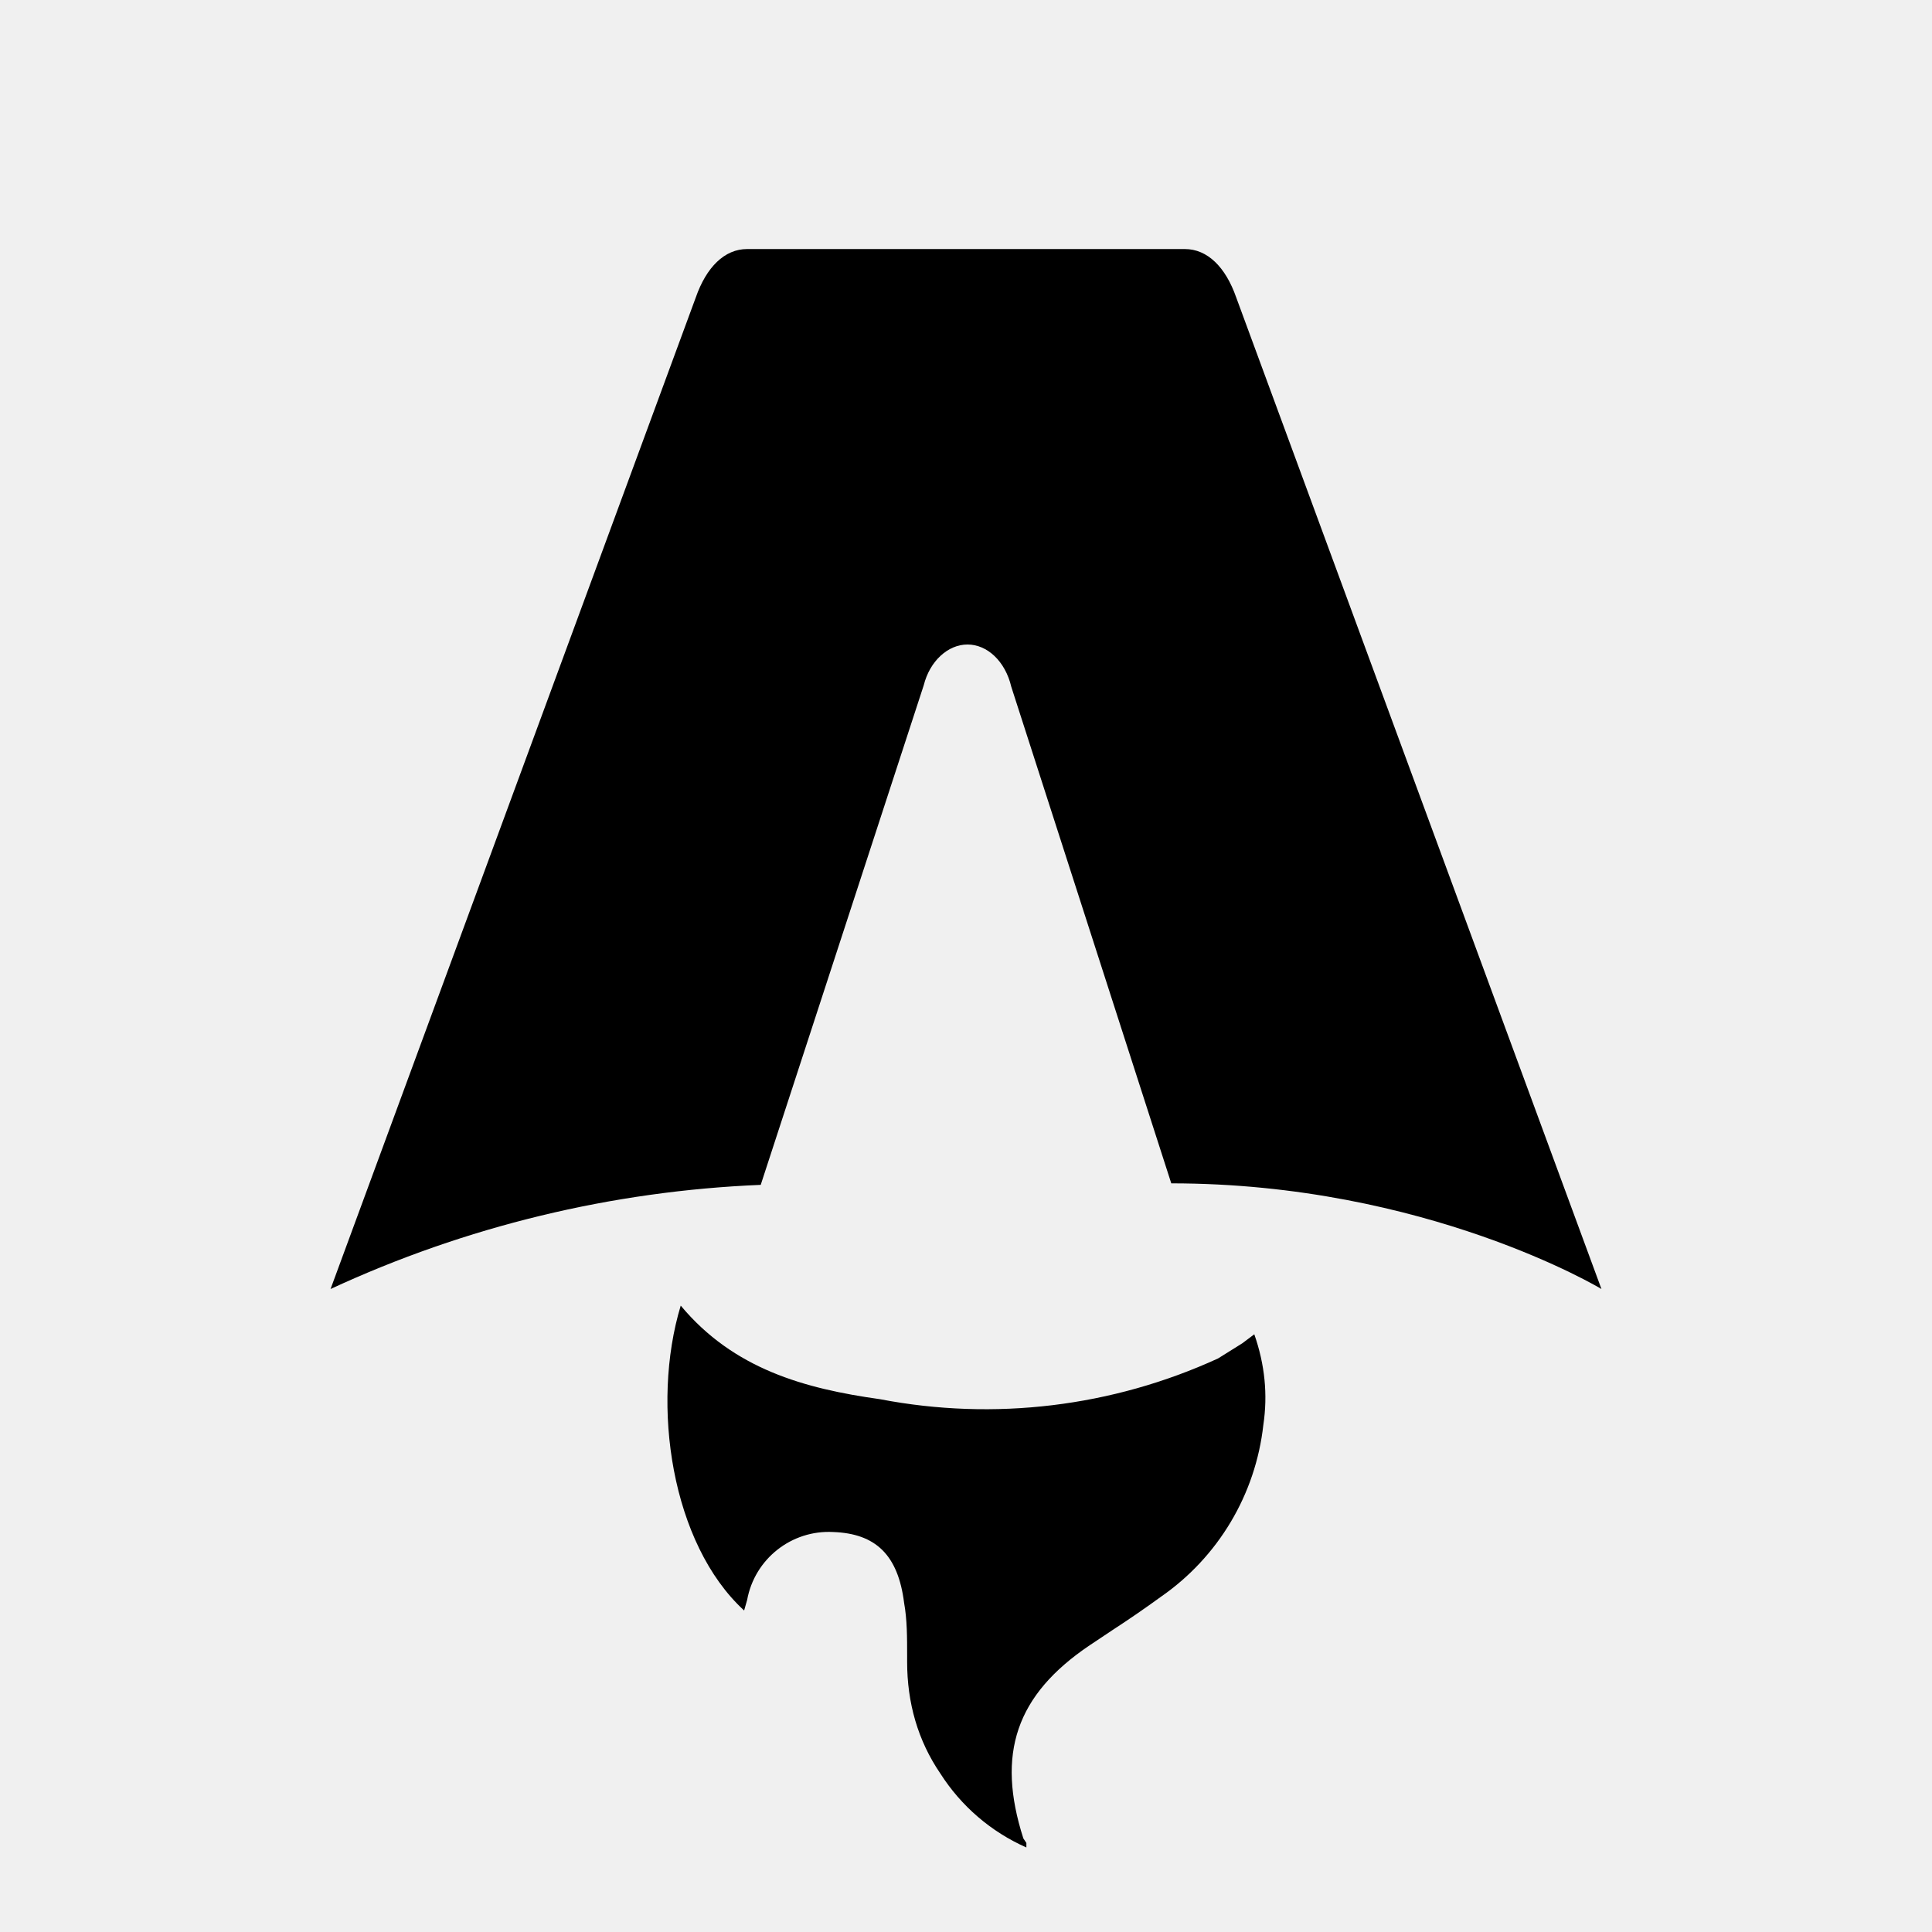
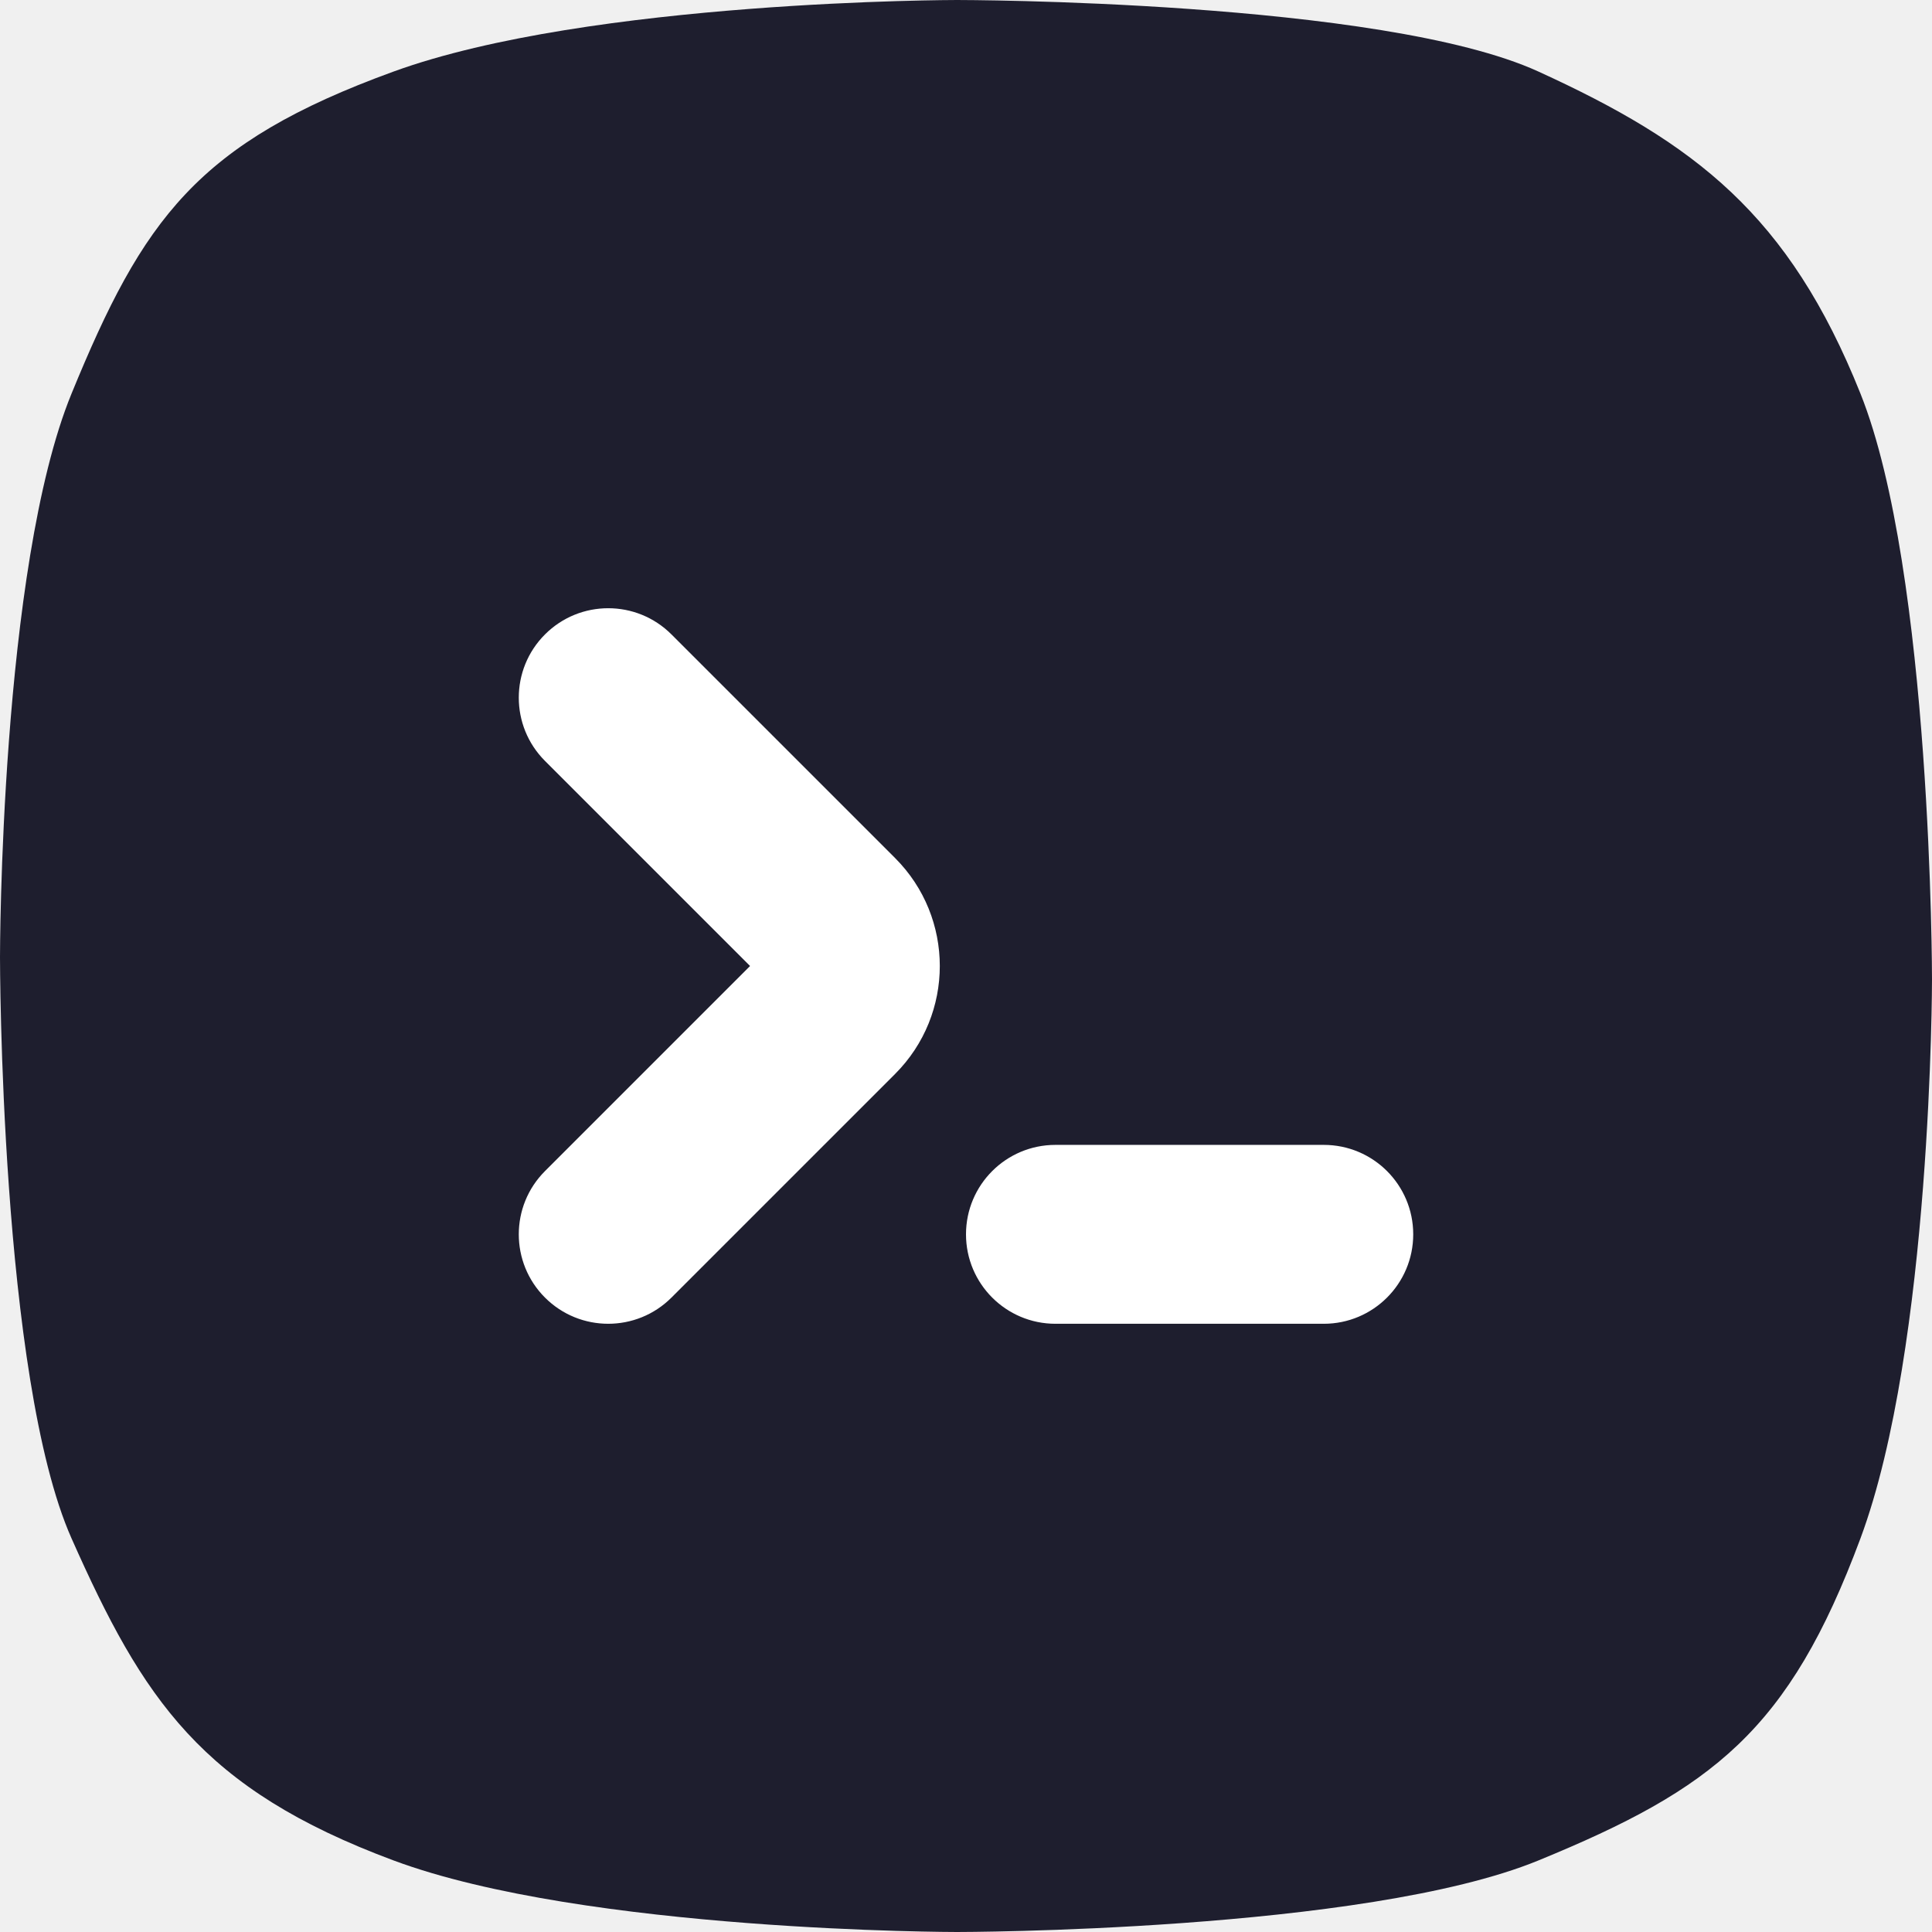
- <svg xmlns="http://www.w3.org/2000/svg" fill="none" viewBox="0 0 128 128">
-   <path d="M50.4 78.5a75.1 75.1 0 0 0-28.5 6.9l24.2-65.7c.7-2 1.9-3.2 3.4-3.2h29c1.5 0 2.7 1.2 3.4 3.2l24.2 65.7s-11.6-7-28.5-7L67 45.5c-.4-1.7-1.6-2.8-2.9-2.8-1.3 0-2.5 1.1-2.9 2.7L50.4 78.5Zm-1.1 28.2Zm-4.2-20.2c-2 6.6-.6 15.8 4.2 20.2a17.5 17.5 0 0 1 .2-.7 5.5 5.5 0 0 1 5.7-4.5c2.8.1 4.3 1.5 4.7 4.7.2 1.1.2 2.3.2 3.5v.4c0 2.7.7 5.2 2.2 7.4a13 13 0 0 0 5.7 4.9v-.3l-.2-.3c-1.8-5.6-.5-9.5 4.4-12.8l1.5-1a73 73 0 0 0 3.2-2.2 16 16 0 0 0 6.8-11.4c.3-2 .1-4-.6-6l-.8.6-1.6 1a37 37 0 0 1-22.4 2.7c-5-.7-9.7-2-13.2-6.2Z" />
-   <style>
-         path { fill: #000; }
-         @media (prefers-color-scheme: dark) {
-             path { fill: #FFF; }
-         }
-     </style>
+ <svg xmlns="http://www.w3.org/2000/svg" width="260" height="260" viewBox="0 0 260 260" fill="none">
+   <g clip-path="url(#clip0_1275_1544)">
+     <path d="M9.63 52.963C19.259 29.491 26.482 19.259 52.963 9.63C79.444 0 128.796 0 128.796 0C128.796 0 185.972 0 207.037 9.63C228.102 19.259 240.741 28.889 250.37 52.963C260 77.037 260 131.806 260 131.806C260 131.806 260 181.157 250.37 207.037C240.741 232.917 230.509 240.741 207.037 250.37C183.565 260 128.796 260 128.796 260C128.796 260 78.843 260 52.963 250.37C27.083 240.741 19.259 228.704 9.63 207.037C0 185.37 0 128.796 0 128.796C0 128.796 0 76.435 9.63 52.963Z" fill="#1E1E2E" />
+     <path fill-rule="evenodd" clip-rule="evenodd" d="M73.341 157.6C68.64 162.3 68.64 169.922 73.341 174.623C78.041 179.323 85.663 179.323 90.363 174.623L120.456 144.53C128.481 136.505 128.481 123.495 120.456 115.47L90.363 85.378C85.663 80.677 78.041 80.677 73.341 85.378C68.64 90.078 68.64 97.7 73.341 102.401L100.94 130L73.341 157.6ZM142.037 154.074C135.389 154.074 130 159.463 130 166.111C130 172.759 135.389 178.148 142.037 178.148H178.148C184.796 178.148 190.185 172.759 190.185 166.111C190.185 159.463 184.796 154.074 178.148 154.074H142.037Z" fill="white" />
+   </g>
+   <defs>
+     <clipPath id="clip0_1275_1544">
+       <rect width="260" height="260" fill="white" />
+     </clipPath>
+   </defs>
</svg>
